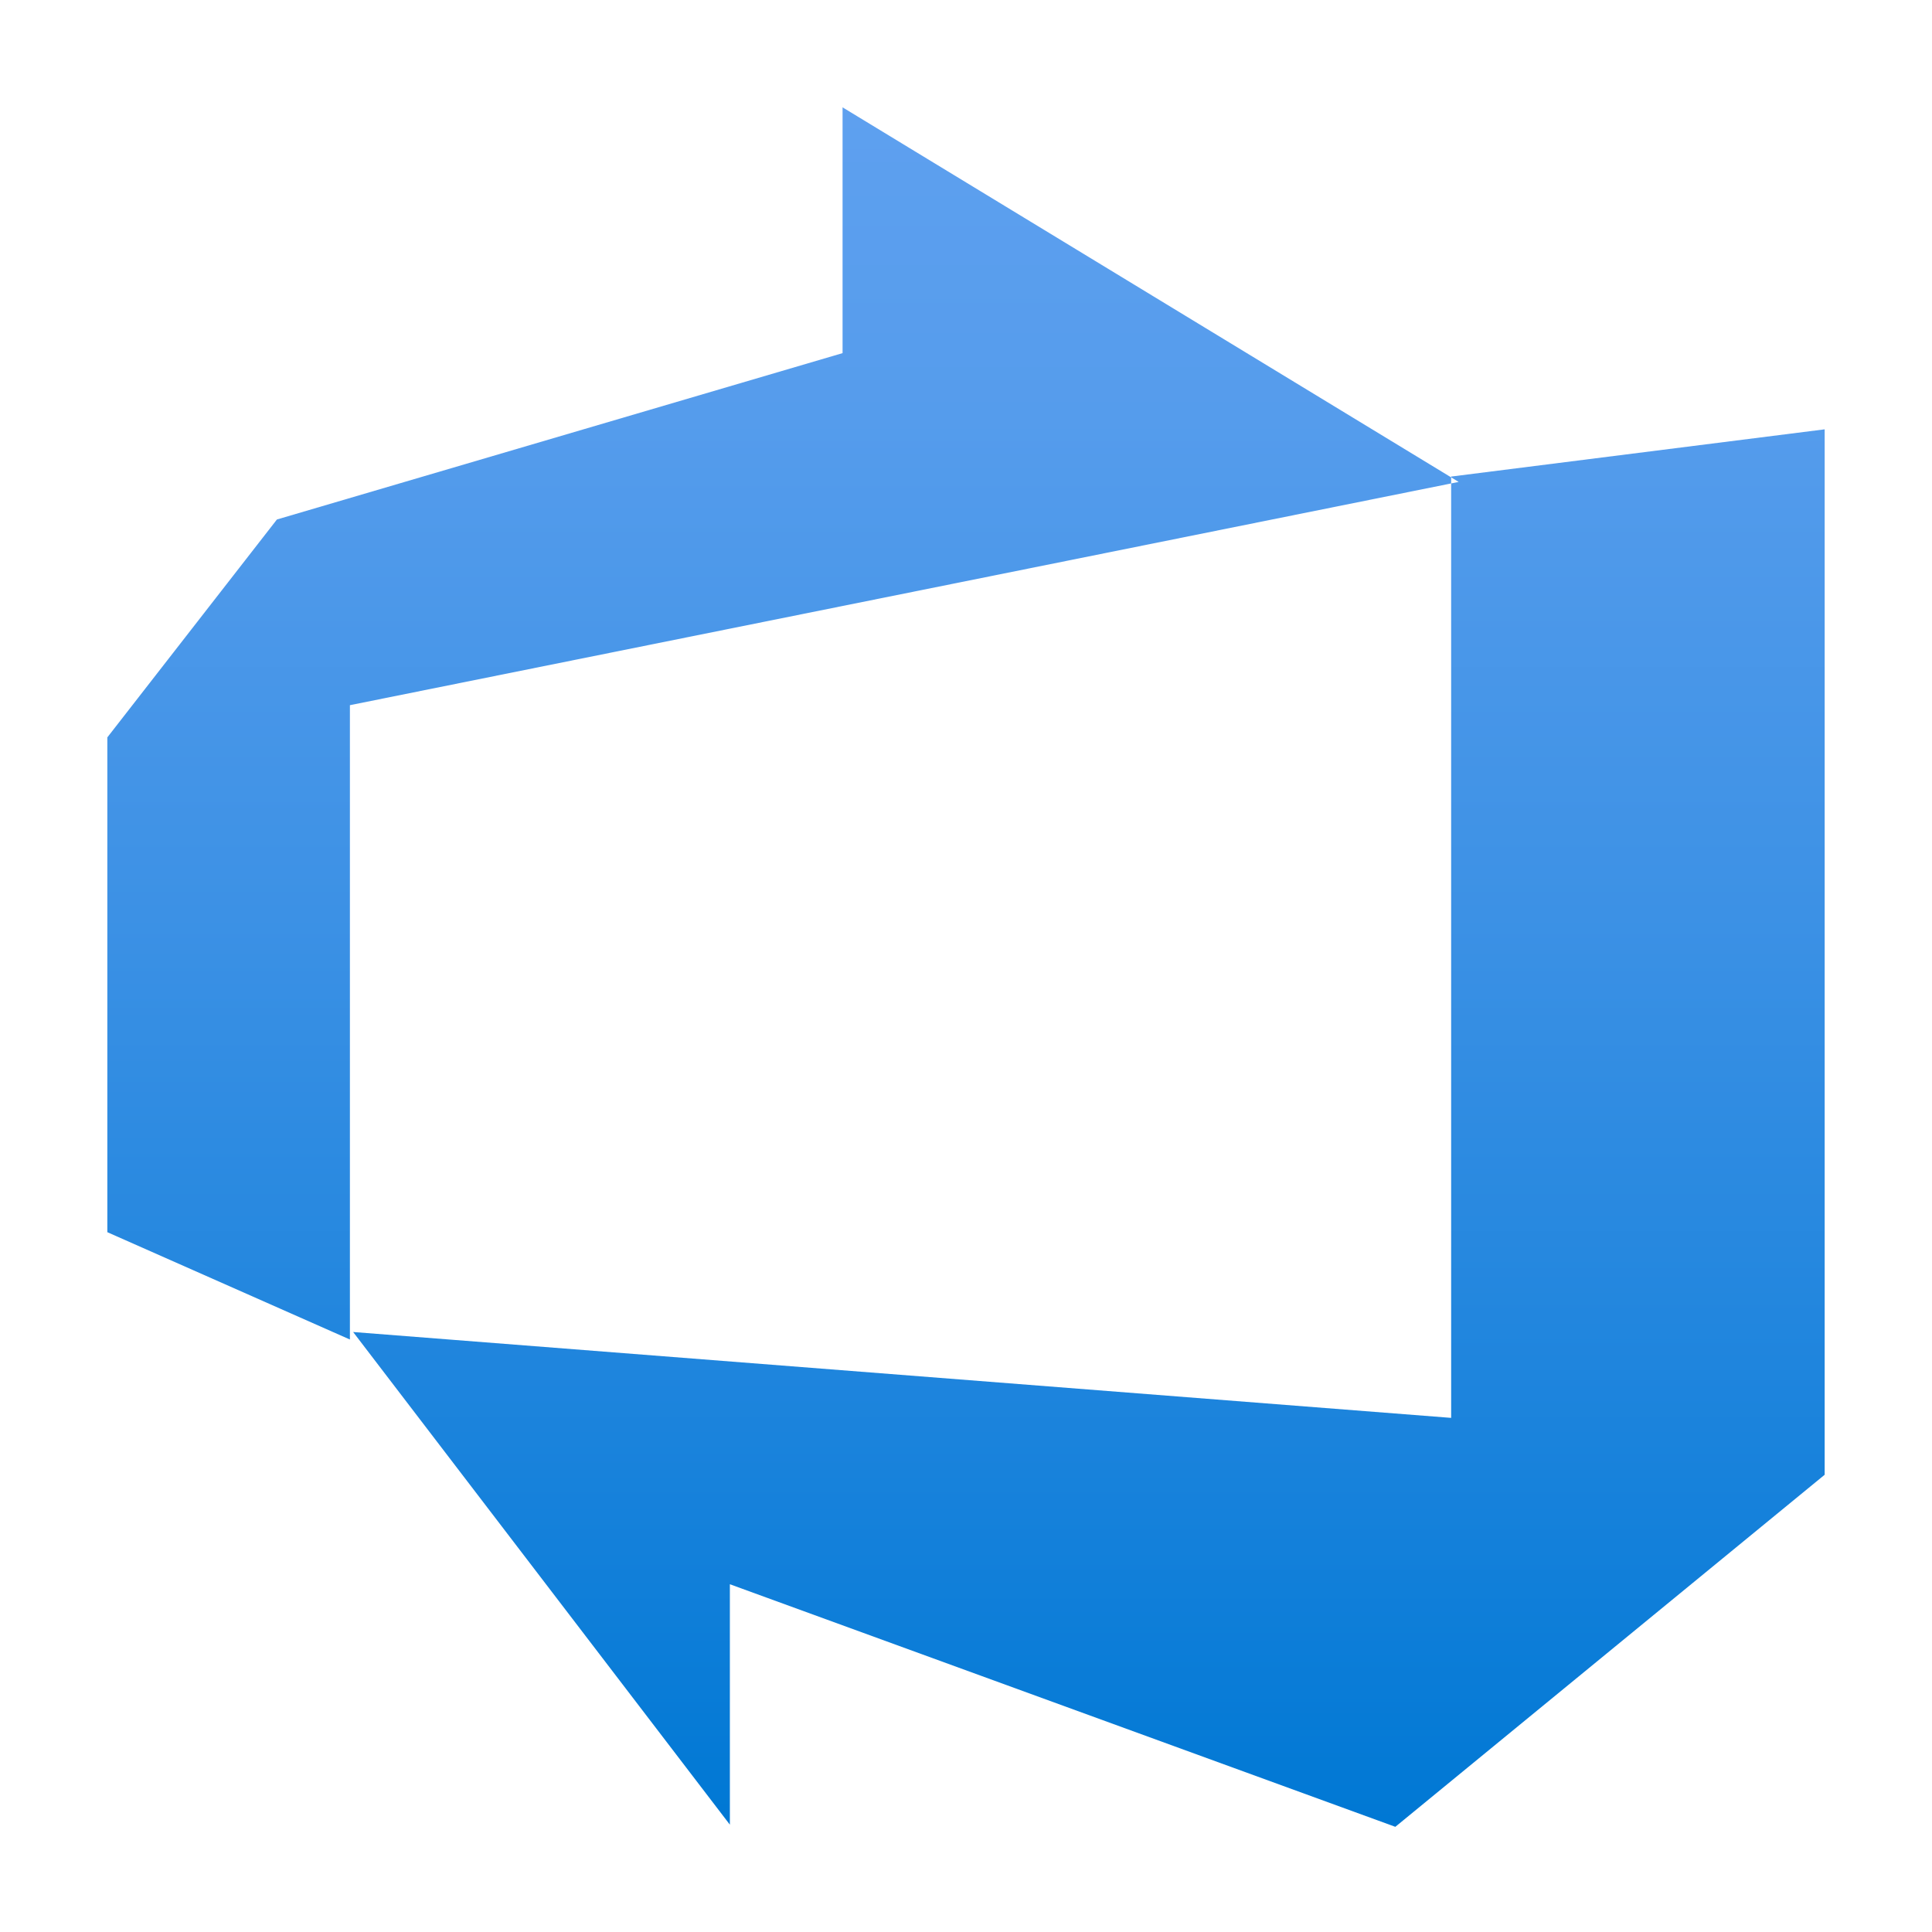
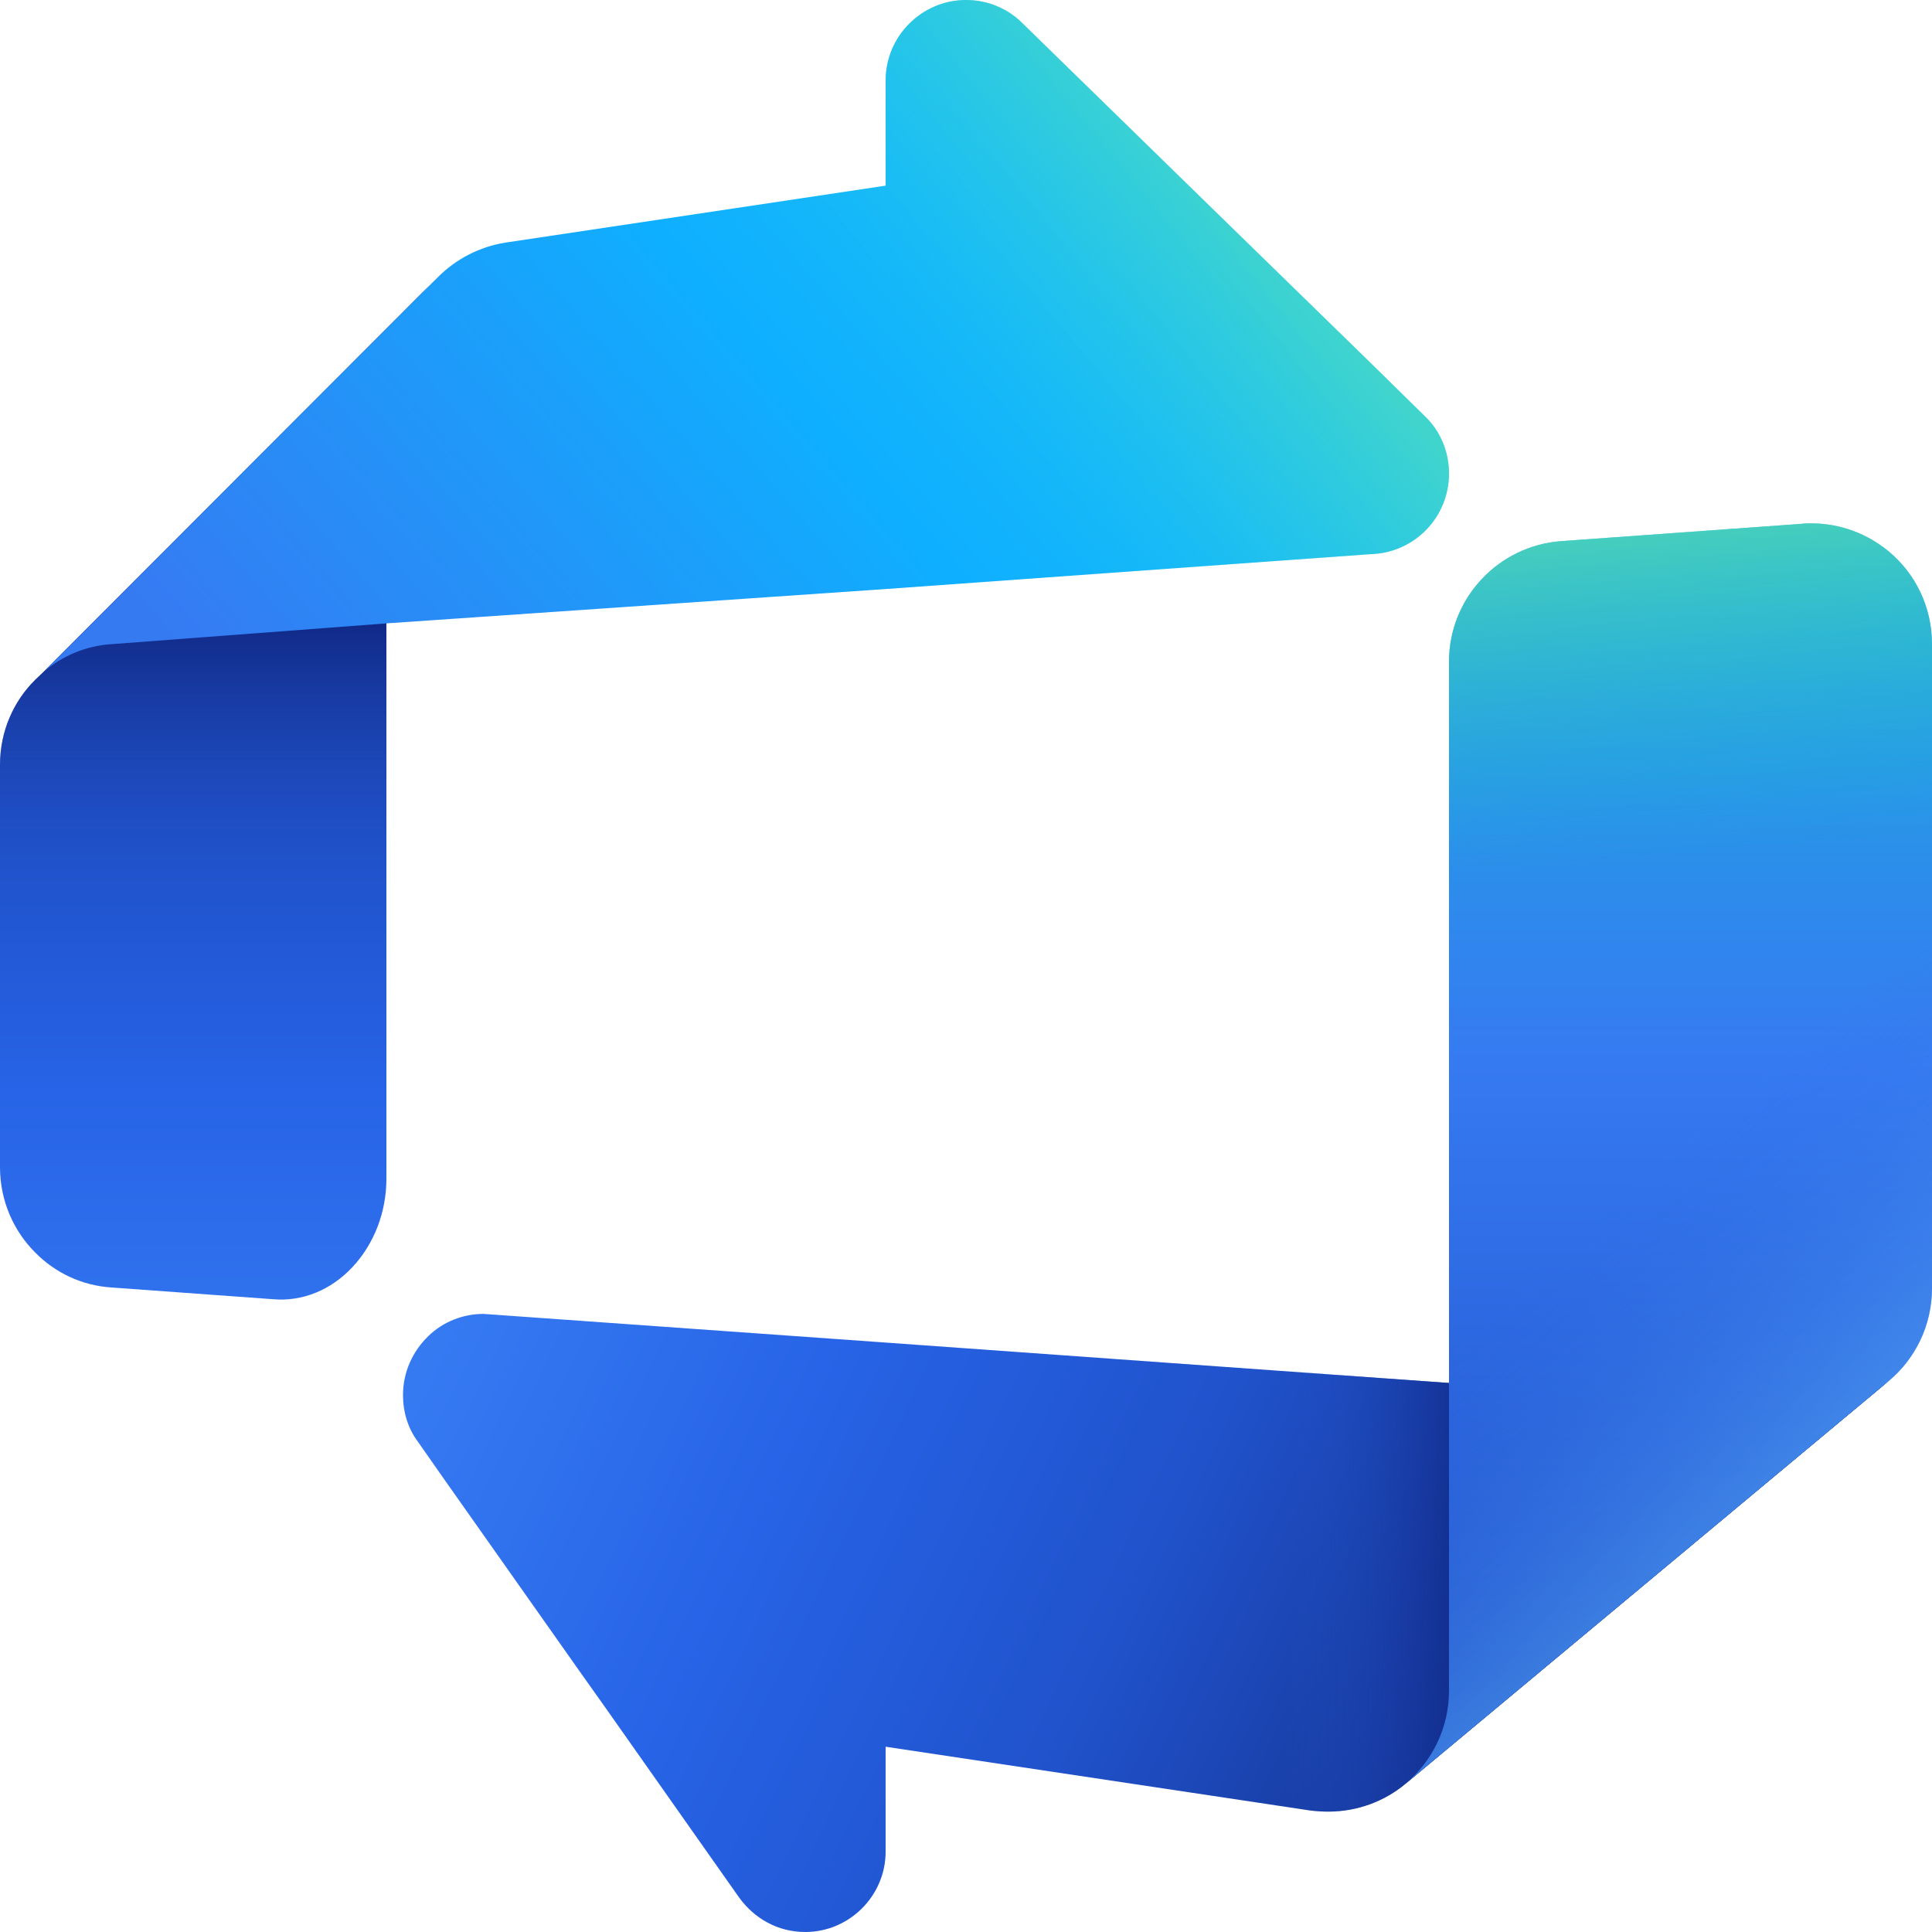
- <svg xmlns="http://www.w3.org/2000/svg" id="f4337506-5d95-4e80-b7ca-68498c6e008e" width="18" height="18" viewBox="0 0 18 18">
-   <defs>
-     <linearGradient id="ba420277-700e-42cc-9de9-5388a5c16e54" x1="9" y1="16.97" x2="9" y2="1.03" gradientUnits="userSpaceOnUse">
-       <stop offset="0" stop-color="#0078d4" />
-       <stop offset="0.16" stop-color="#1380da" />
-       <stop offset="0.53" stop-color="#3c91e5" />
-       <stop offset="0.82" stop-color="#559cec" />
-       <stop offset="1" stop-color="#5ea0ef" />
-     </linearGradient>
-   </defs>
-   <path id="a91f0ca4-8fb7-4019-9c09-0a52e2c05754" d="M17,4v9.74l-4,3.28-6.2-2.26V17L3.29,12.41l10.23.8V4.44Zm-3.41.49L7.85,1V3.29L2.58,4.84,1,6.87v4.61l2.26,1V6.57Z" fill="url(#ba420277-700e-42cc-9de9-5388a5c16e54)" />
+ <svg xmlns="http://www.w3.org/2000/svg" xml:space="preserve" viewBox="0 0 512 512">
+   <linearGradient id="azure-devops_svg__a" x1="58.027" x2="58.027" y1="356.668" y2="100.668" gradientTransform="matrix(1 0 0 -1 0 514)" gradientUnits="userSpaceOnUse">
+     <stop offset="0" style="stop-color:#163697" />
+     <stop offset=".276" style="stop-color:#2052cb" />
+     <stop offset=".518" style="stop-color:#2764e7" />
+     <stop offset=".879" style="stop-color:#367af2" />
+   </linearGradient>
+   <path d="M116.1 73.4c-5.8 5.8-13.7 13.8-13.7 22.6v216.4c0 8.9-3.3 17.3-9 23.4s-13.3 9.2-21.1 8.5l-42.7-3.1c-7.9-.5-15-3.9-20.3-9.3-5.7-5.7-9.3-13.7-9.3-22.6V202.7c0-8.9 3.6-16.9 9.4-22.6l2-1.9z" style="fill:url(#azure-devops_svg__a)" />
+   <linearGradient id="azure-devops_svg__b" x1="58.027" x2="58.027" y1="351.334" y2="292.668" gradientTransform="matrix(1 0 0 -1 0 514)" gradientUnits="userSpaceOnUse">
+     <stop offset="0" style="stop-color:#102784" />
+     <stop offset="1" style="stop-color:#2052cb;stop-opacity:0" />
+   </linearGradient>
+   <path d="M116.1 73.4c-5.8 5.8-13.7 13.8-13.7 22.6v216.4c0 8.9-3.3 17.3-9 23.4s-13.3 9.2-21.1 8.5l-42.7-3.1c-7.9-.5-15-3.9-20.3-9.3-5.7-5.7-9.3-13.7-9.3-22.6V202.7c0-8.9 3.6-16.9 9.4-22.6l2-1.9z" style="fill:url(#azure-devops_svg__b)" />
+   <linearGradient id="azure-devops_svg__c" x1="389.98" x2="107.314" y1="57.935" y2="193.935" gradientTransform="matrix(1 0 0 -1 0 514)" gradientUnits="userSpaceOnUse">
+     <stop offset="0" style="stop-color:#163697" />
+     <stop offset=".301" style="stop-color:#2052cb" />
+     <stop offset=".626" style="stop-color:#2764e7" />
+     <stop offset=".926" style="stop-color:#367af2" />
+   </linearGradient>
+   <path d="m500.5 366-128 106.7c-5.5 4.6-12.7 7.4-20.5 7.4q-2.4 0-4.8-.3l-112.5-16.9v27.8c0 11.7-9.6 21.3-21.3 21.3-7.3 0-13.5-3.6-17.5-9.1l-36.2-51.4-5.4-7.6-36.6-51.9-7-10c-2.6-3.5-3.9-7.8-3.9-12.3 0-6 2.5-11.6 6.8-15.7 3.8-3.7 9.1-5.8 14.5-5.8.4 0 1 .1 1.5.1l105.2 7.5L384 366.5l93.7 6.7c.7.1 1.6.1 2.3.1 7.8 0 14.9-2.7 20.5-7.3" style="fill:url(#azure-devops_svg__c)" />
+   <linearGradient id="azure-devops_svg__d" x1="391.996" x2="341.385" y1="76.552" y2="78.224" gradientTransform="matrix(1 0 0 -1 0 514)" gradientUnits="userSpaceOnUse">
+     <stop offset="0" style="stop-color:#102784" />
+     <stop offset="1" style="stop-color:#2052cb;stop-opacity:0" />
+   </linearGradient>
+   <path d="m500.5 366-128 106.7c-5.5 4.6-12.7 7.4-20.5 7.4q-2.4 0-4.8-.3l-112.5-16.9v27.8c0 11.7-9.6 21.3-21.3 21.3-7.3 0-13.5-3.6-17.5-9.1l-36.2-51.4-5.4-7.6-36.6-51.9-7-10c-2.6-3.5-3.9-7.8-3.9-12.3 0-6 2.5-11.6 6.8-15.7 3.8-3.7 9.1-5.8 14.5-5.8.4 0 1 .1 1.5.1l105.2 7.5L384 366.5l93.7 6.7c.7.1 1.6.1 2.3.1 7.8 0 14.9-2.7 20.5-7.3" style="fill:url(#azure-devops_svg__d)" />
+   <linearGradient id="azure-devops_svg__e" x1="442.24" x2="442.24" y1="54.769" y2="419.38" gradientTransform="matrix(1 0 0 -1 0 514)" gradientUnits="userSpaceOnUse">
+     <stop offset=".043" style="stop-color:#2052cb" />
+     <stop offset=".489" style="stop-color:#367af2" />
+     <stop offset=".943" style="stop-color:#16bbda" />
+   </linearGradient>
+   <path d="M512 170.7v170.7c0 9.9-4.5 18.8-11.5 24.6l-128 106.7c7-5.9 11.5-14.7 11.5-24.6V175.3c0-16.7 13-30.7 29.8-31.9l63.9-4.6c.7-.1 1.6-.1 2.3-.1 7.8 0 14.9 2.8 20.5 7.4 7 5.8 11.5 14.6 11.5 24.6" style="fill:url(#azure-devops_svg__e)" />
+   <linearGradient id="azure-devops_svg__f" x1="435.596" x2="425.732" y1="270.413" y2="385.266" gradientTransform="matrix(1 0 0 -1 0 514)" gradientUnits="userSpaceOnUse">
+     <stop offset=".134" style="stop-color:#16bbda;stop-opacity:0" />
+     <stop offset=".932" style="stop-color:#6be7a0;stop-opacity:.863" />
+   </linearGradient>
+   <path d="M512 170.7v170.7c0 9.9-4.5 18.8-11.5 24.6l-128 106.7c7-5.9 11.5-14.7 11.5-24.6V175.3c0-16.7 13-30.7 29.8-31.9l63.9-4.6c.7-.1 1.6-.1 2.3-.1 7.8 0 14.9 2.8 20.5 7.4 7 5.8 11.5 14.6 11.5 24.6" style="fill:url(#azure-devops_svg__f);fill-opacity:.7" />
+   <linearGradient id="azure-devops_svg__g" x1="437.081" x2="507.893" y1="204.362" y2="119.081" gradientTransform="matrix(1 0 0 -1 0 514)" gradientUnits="userSpaceOnUse">
+     <stop offset="0" style="stop-color:#2c68e0;stop-opacity:0" />
+     <stop offset=".898" style="stop-color:#66c0ff;stop-opacity:.5" />
+   </linearGradient>
+   <path d="M512 170.7v170.7c0 9.9-4.5 18.8-11.5 24.6l-128 106.7c7-5.9 11.5-14.7 11.5-24.6V175.3c0-16.7 13-30.7 29.8-31.9l63.9-4.6c.7-.1 1.6-.1 2.3-.1 7.8 0 14.9 2.8 20.5 7.4 7 5.8 11.5 14.6 11.5 24.6" style="fill:url(#azure-devops_svg__g)" />
+   <linearGradient id="azure-devops_svg__h" x1="99.399" x2="352.75" y1="279.26" y2="498.676" gradientTransform="matrix(1 0 0 -1 0 514)" gradientUnits="userSpaceOnUse">
+     <stop offset=".005" style="stop-color:#367af2" />
+     <stop offset=".507" style="stop-color:#0fafff" />
+     <stop offset="1" style="stop-color:#26cfe8" />
+   </linearGradient>
+   <path d="M384 125.5c0 11.2-8.6 20.5-19.8 21.3-.5 0-1.1.1-1.6.1l-127.9 9.2-132.3 9.1-72.7 5.5c-6.9.4-13.2 3.1-18.2 7.4L116.1 73.4c4.7-4.7 10.9-8 17.8-9.1l100.8-15.1V21.3C234.7 9.6 244.3 0 256 0c5.8 0 11.1 2.3 14.9 6.1l33.4 32.6 16.9 16.5 40.3 39.3 16.1 15.8c4.1 3.9 6.4 9.4 6.4 15.2" style="fill:url(#azure-devops_svg__h)" />
+   <linearGradient id="azure-devops_svg__i" x1="184.342" x2="338.581" y1="356.795" y2="480.642" gradientTransform="matrix(1 0 0 -1 0 514)" gradientUnits="userSpaceOnUse">
+     <stop offset=".443" style="stop-color:#26cfe8;stop-opacity:0" />
+     <stop offset=".897" style="stop-color:#6be7a0;stop-opacity:.863" />
+   </linearGradient>
+   <path d="M384 125.5c0 11.2-8.6 20.5-19.8 21.3-.5 0-1.1.1-1.6.1l-127.9 9.2-132.3 9.1-72.7 5.5c-6.9.4-13.2 3.1-18.2 7.4L116.1 73.4c4.7-4.7 10.9-8 17.8-9.1l100.8-15.1V21.3C234.7 9.6 244.3 0 256 0c5.8 0 11.1 2.3 14.9 6.1l33.4 32.6 16.9 16.5 40.3 39.3 16.1 15.8c4.1 3.9 6.4 9.4 6.4 15.2" style="fill:url(#azure-devops_svg__i);fill-opacity:.5" />
</svg>
